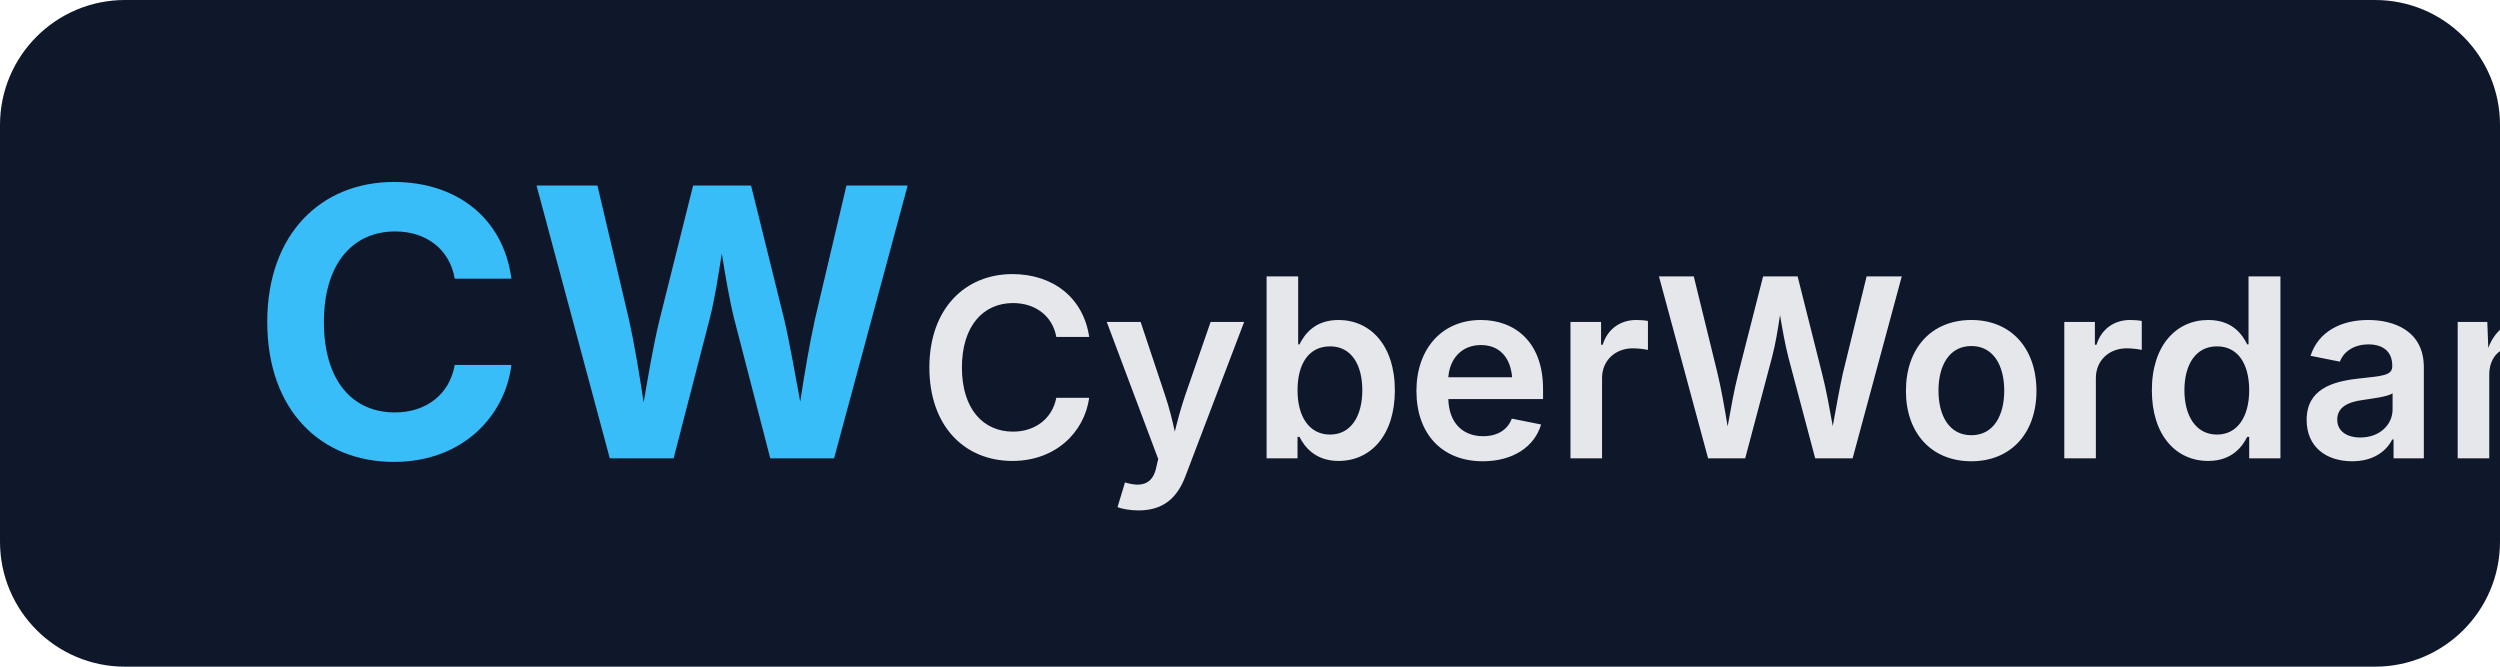
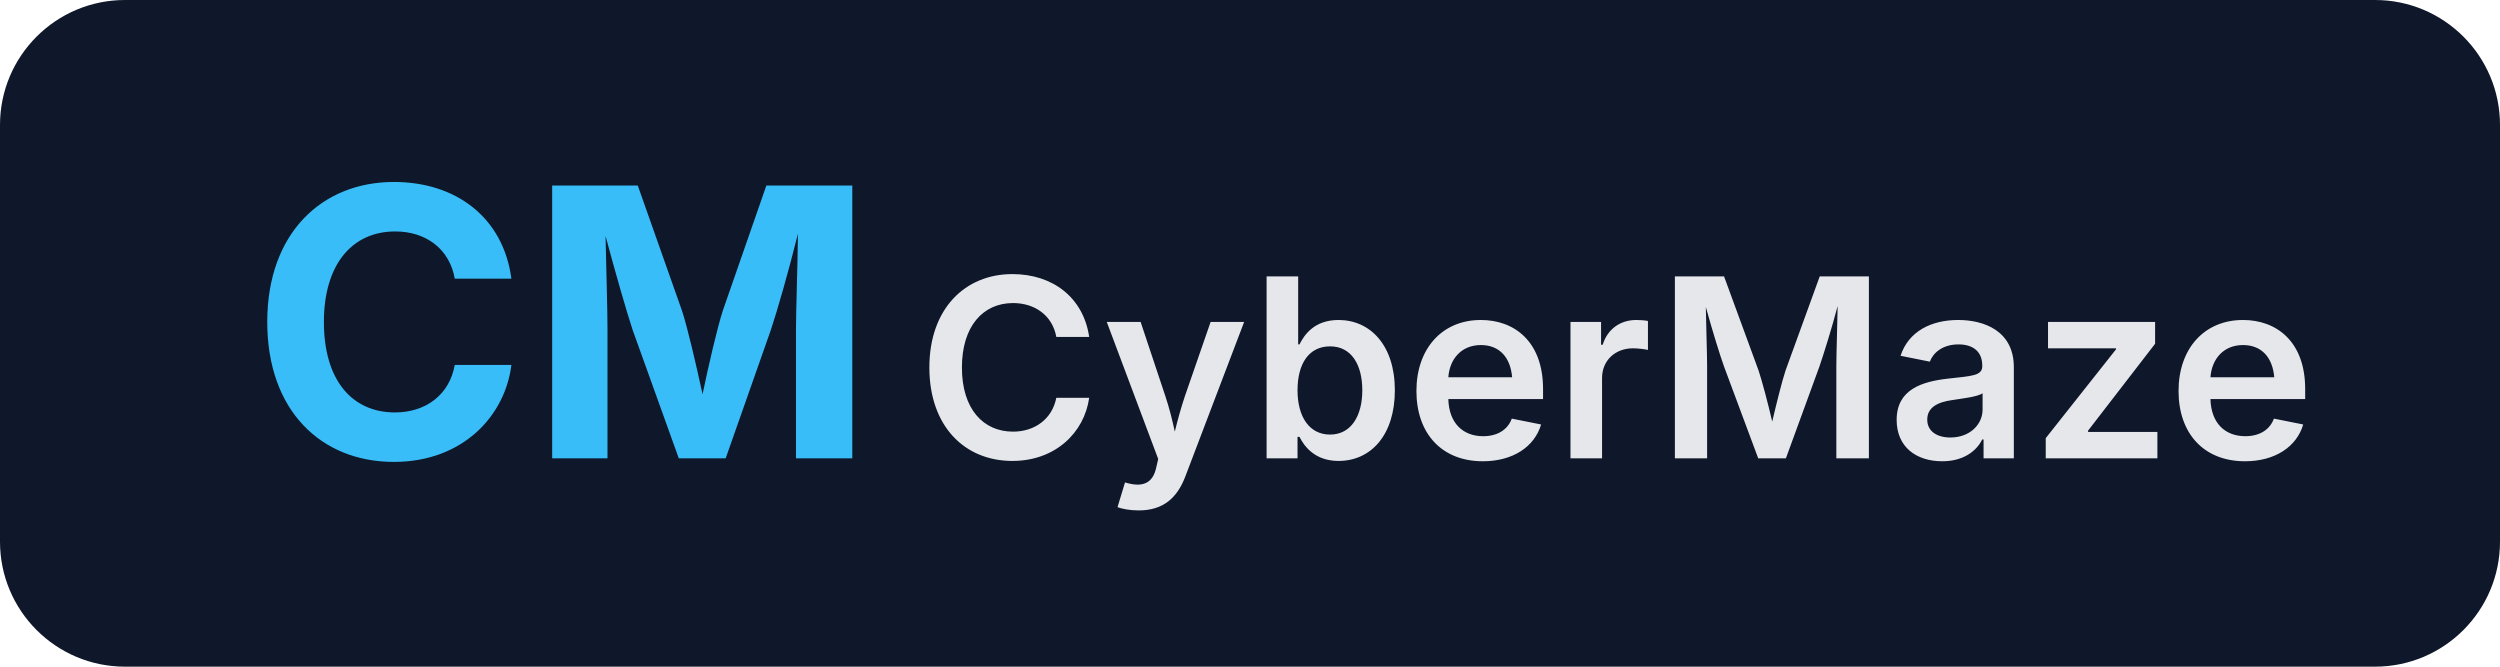
<svg xmlns="http://www.w3.org/2000/svg" viewBox="0 0 120 32" fill="none">
  <rect width="120" height="32" rx="6" fill="#0F172A" />
-   <text x="12" y="22" font-family="Inter, Arial, sans-serif" font-size="18" font-weight="700" fill="#38BDF8">CW</text>
-   <text x="44" y="22" font-family="Inter, Arial, sans-serif" font-size="12" font-weight="600" fill="#E5E7EB">CyberWordament</text>
+   <text x="12" y="22" font-family="Inter, Arial, sans-serif" font-size="18" font-weight="700" fill="#38BDF8">CM</text>
+   <text x="44" y="22" font-family="Inter, Arial, sans-serif" font-size="12" font-weight="600" fill="#E5E7EB">CyberMaze</text>
</svg>
